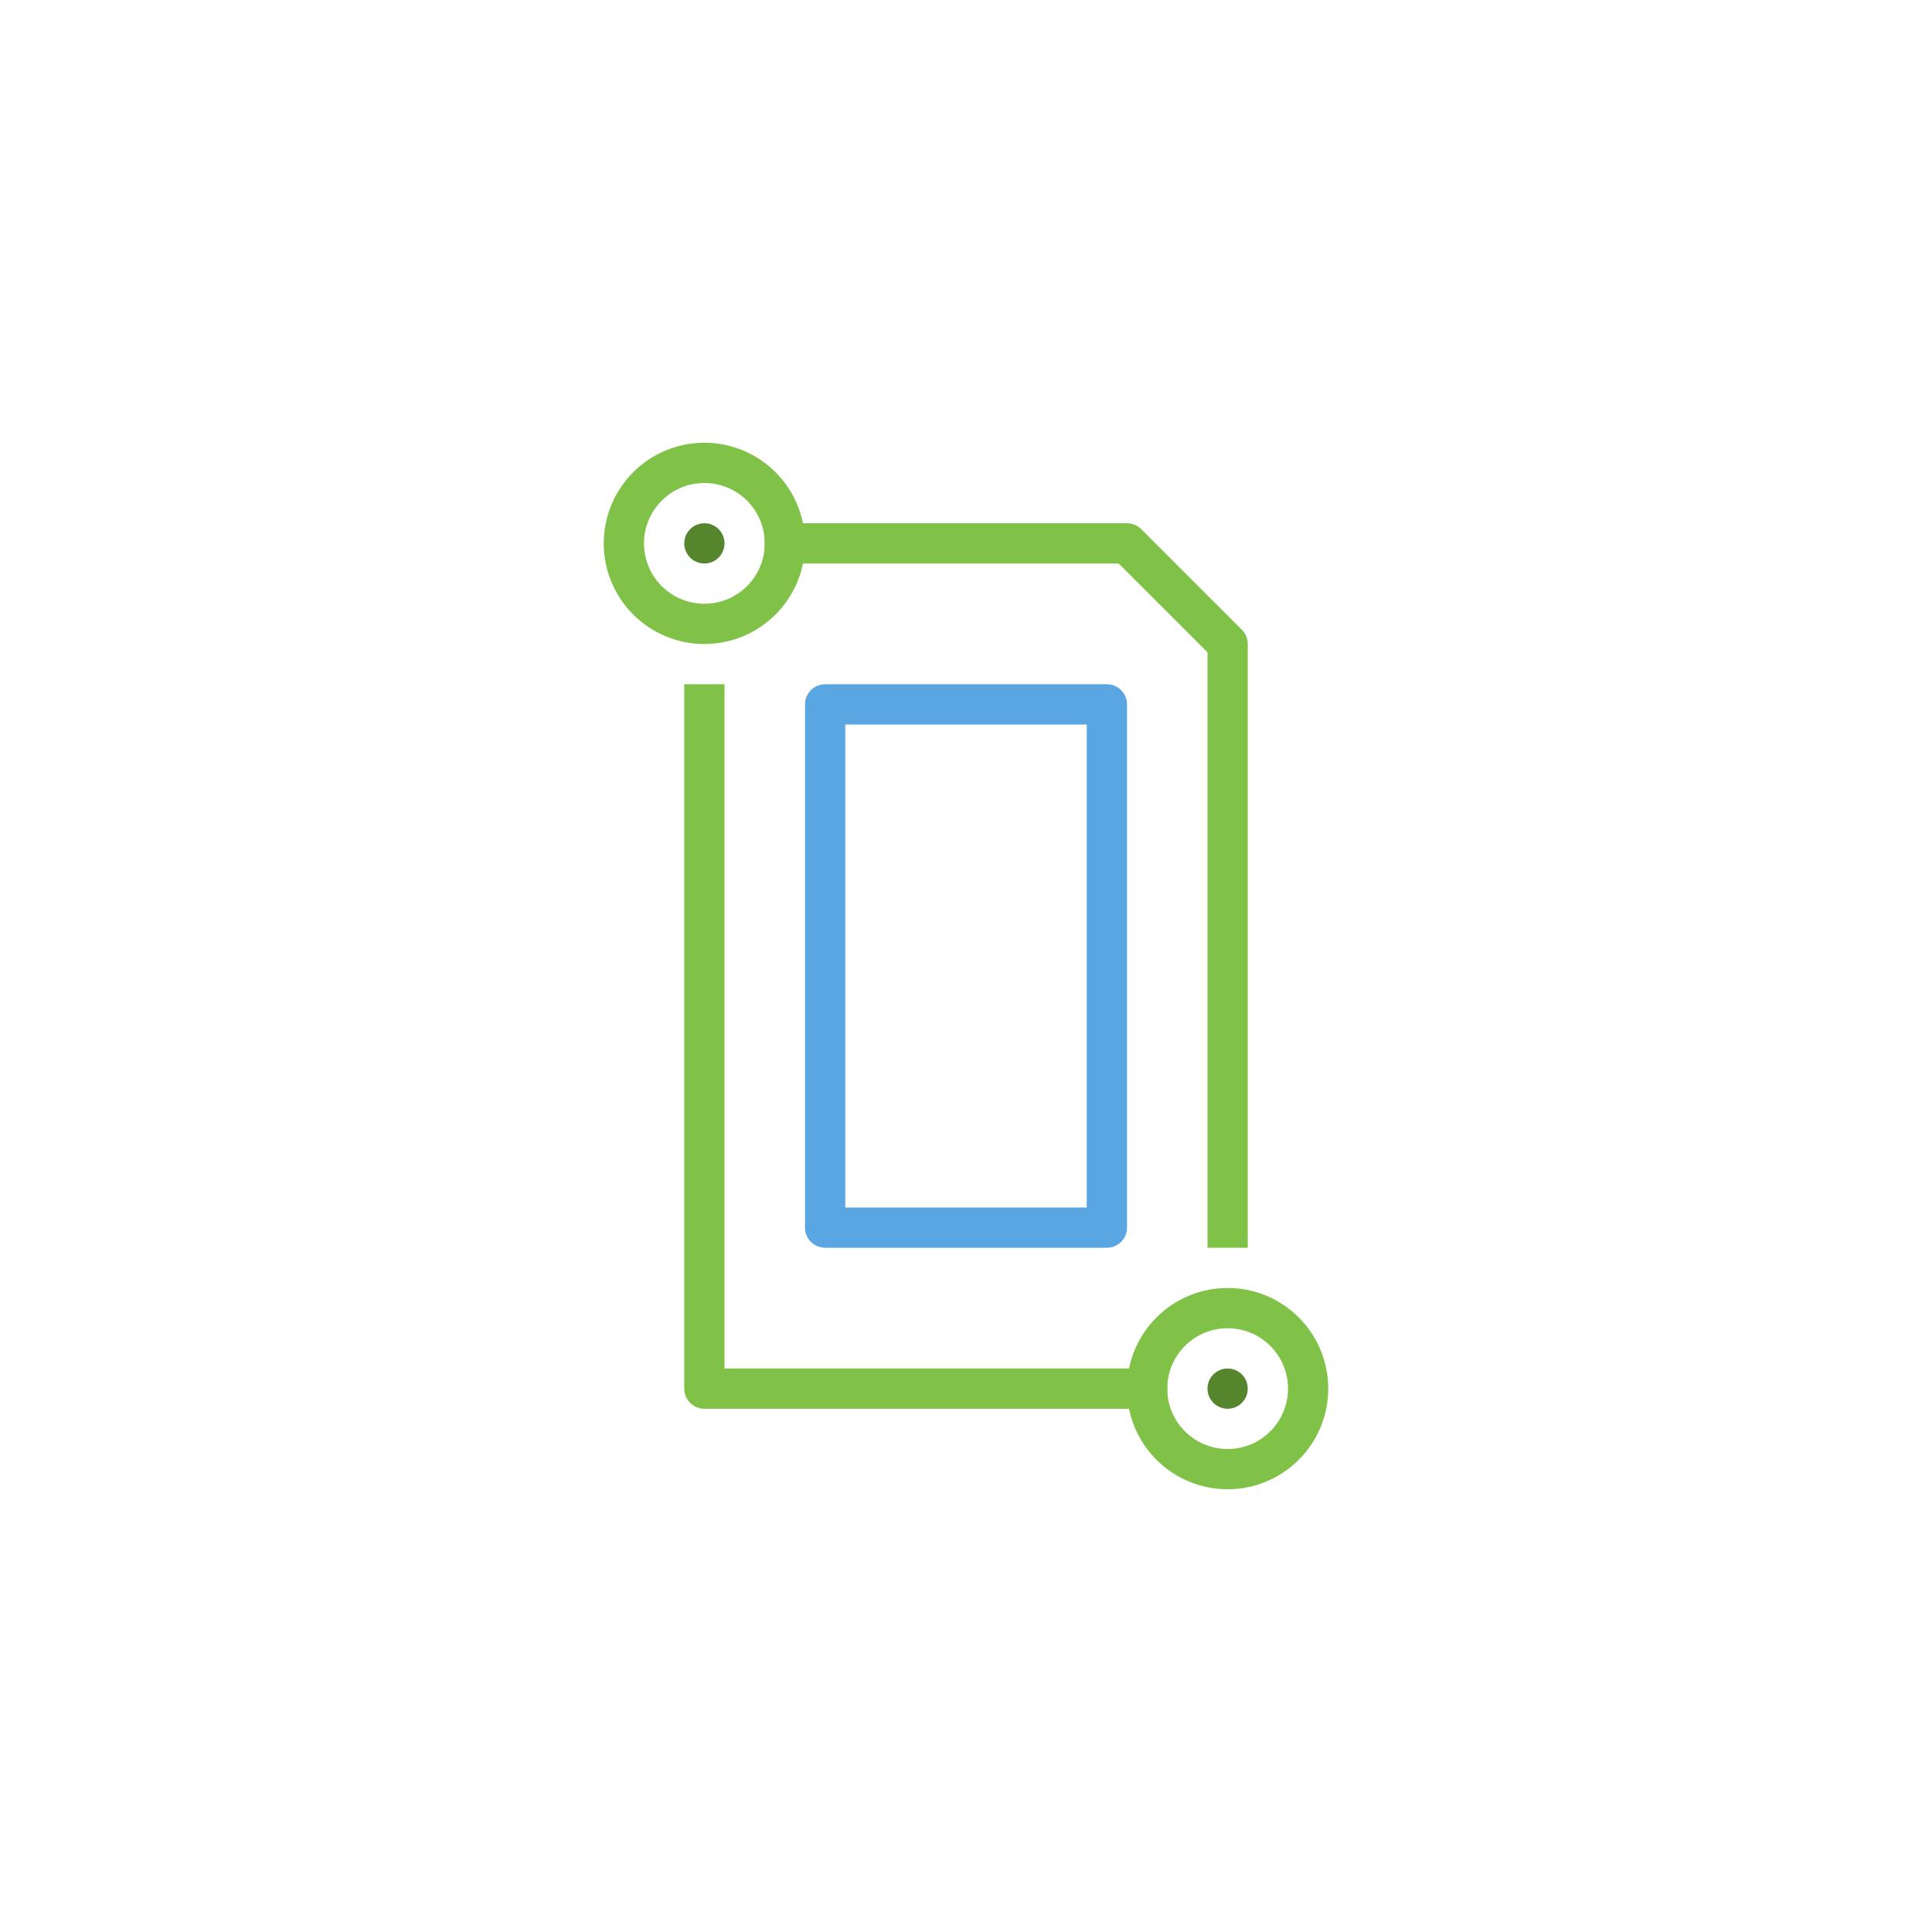
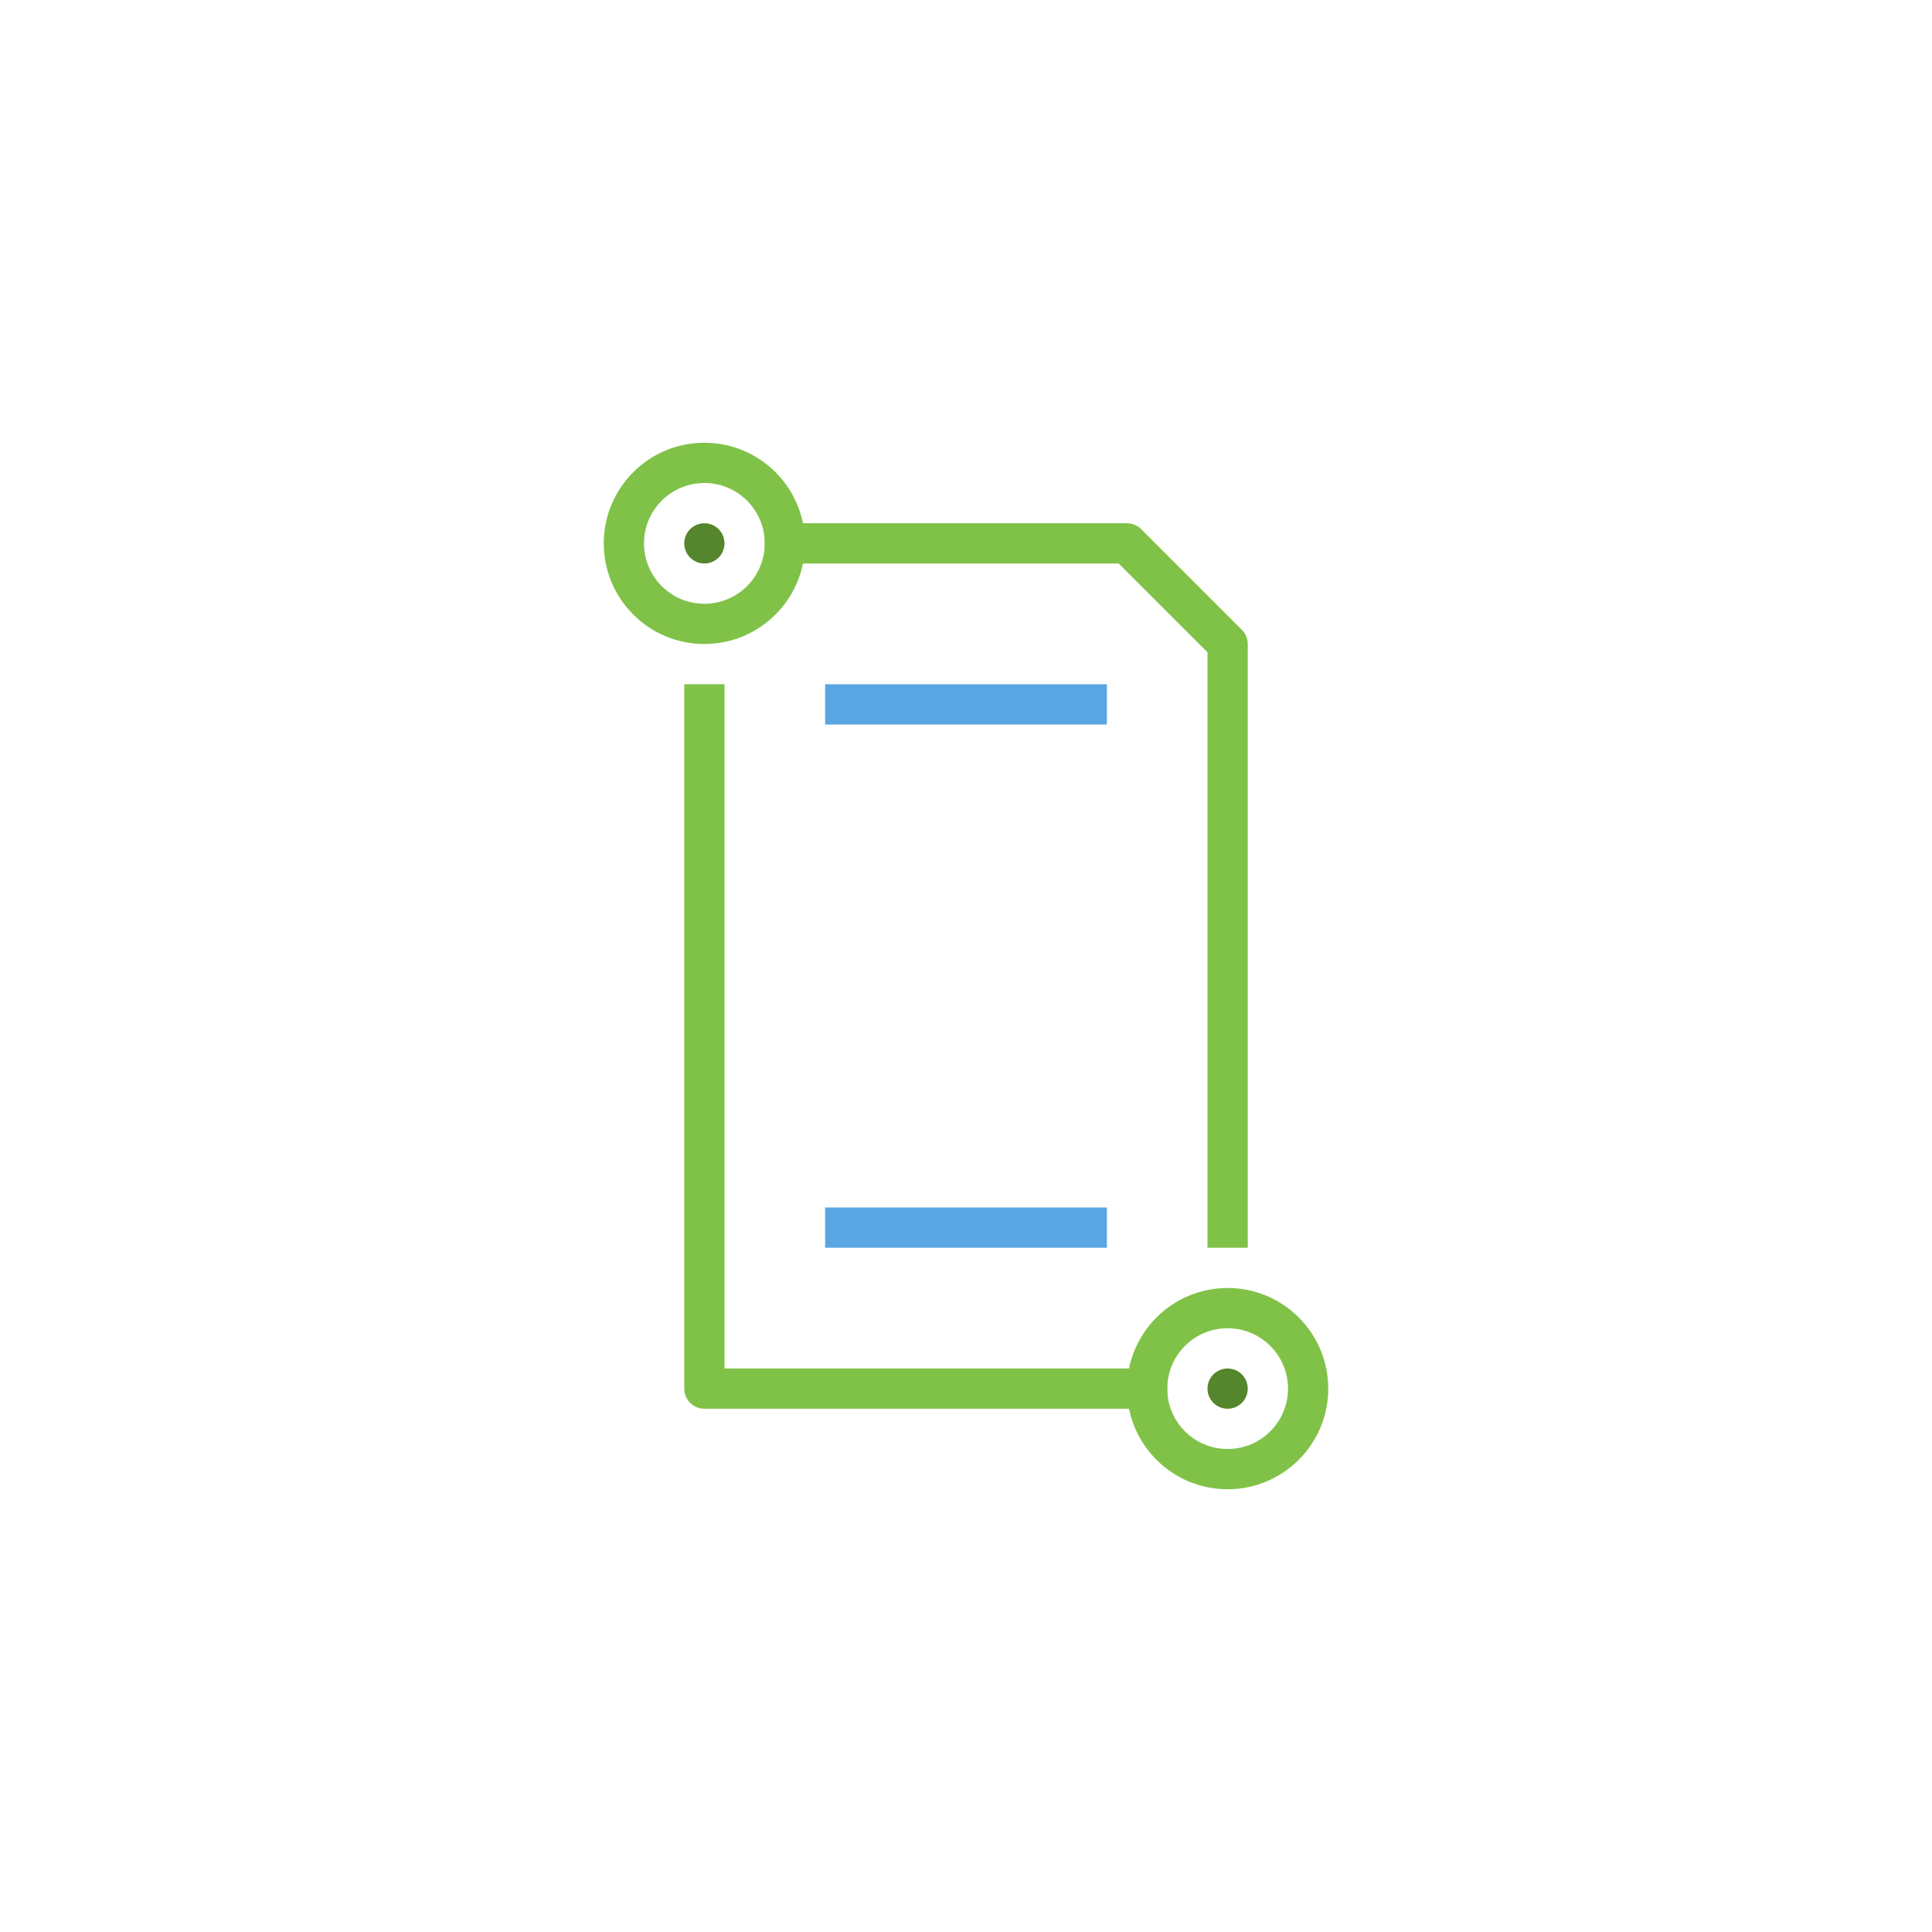
<svg xmlns="http://www.w3.org/2000/svg" width="48" height="48" version="1.1" viewBox="0 0 48 48">
  <circle cx="17.5" cy="13.5" r="2" style="fill:none;stroke:#80c247" />
  <circle cx="17.5" cy="13.5" r=".5" style="fill:#55852c" />
  <circle cx="30.5" cy="34.5" r="2" style="fill:none;stroke:#80c247" />
  <circle cx="30.5" cy="34.5" r=".5" style="fill:#55852c" />
  <path d="m19 13.5h9l2.5 2.5v15" style="fill:none;stroke-linejoin:round;stroke:#80c247" />
  <path d="m29 34.5h-11.5v-17.5" style="fill:none;stroke-linejoin:round;stroke:#80c247" />
-   <path d="m27.5 30.5v-13h-7v13z" style="fill:none;stroke-linejoin:round;stroke:#59a6e3" />
+   <path d="m20.5 30.5h7" style="fill:none;stroke:#59a6e3" />
+   <path d="m27.5 17.5h-7" style="fill:none;stroke:#59a6e3" />
</svg>
